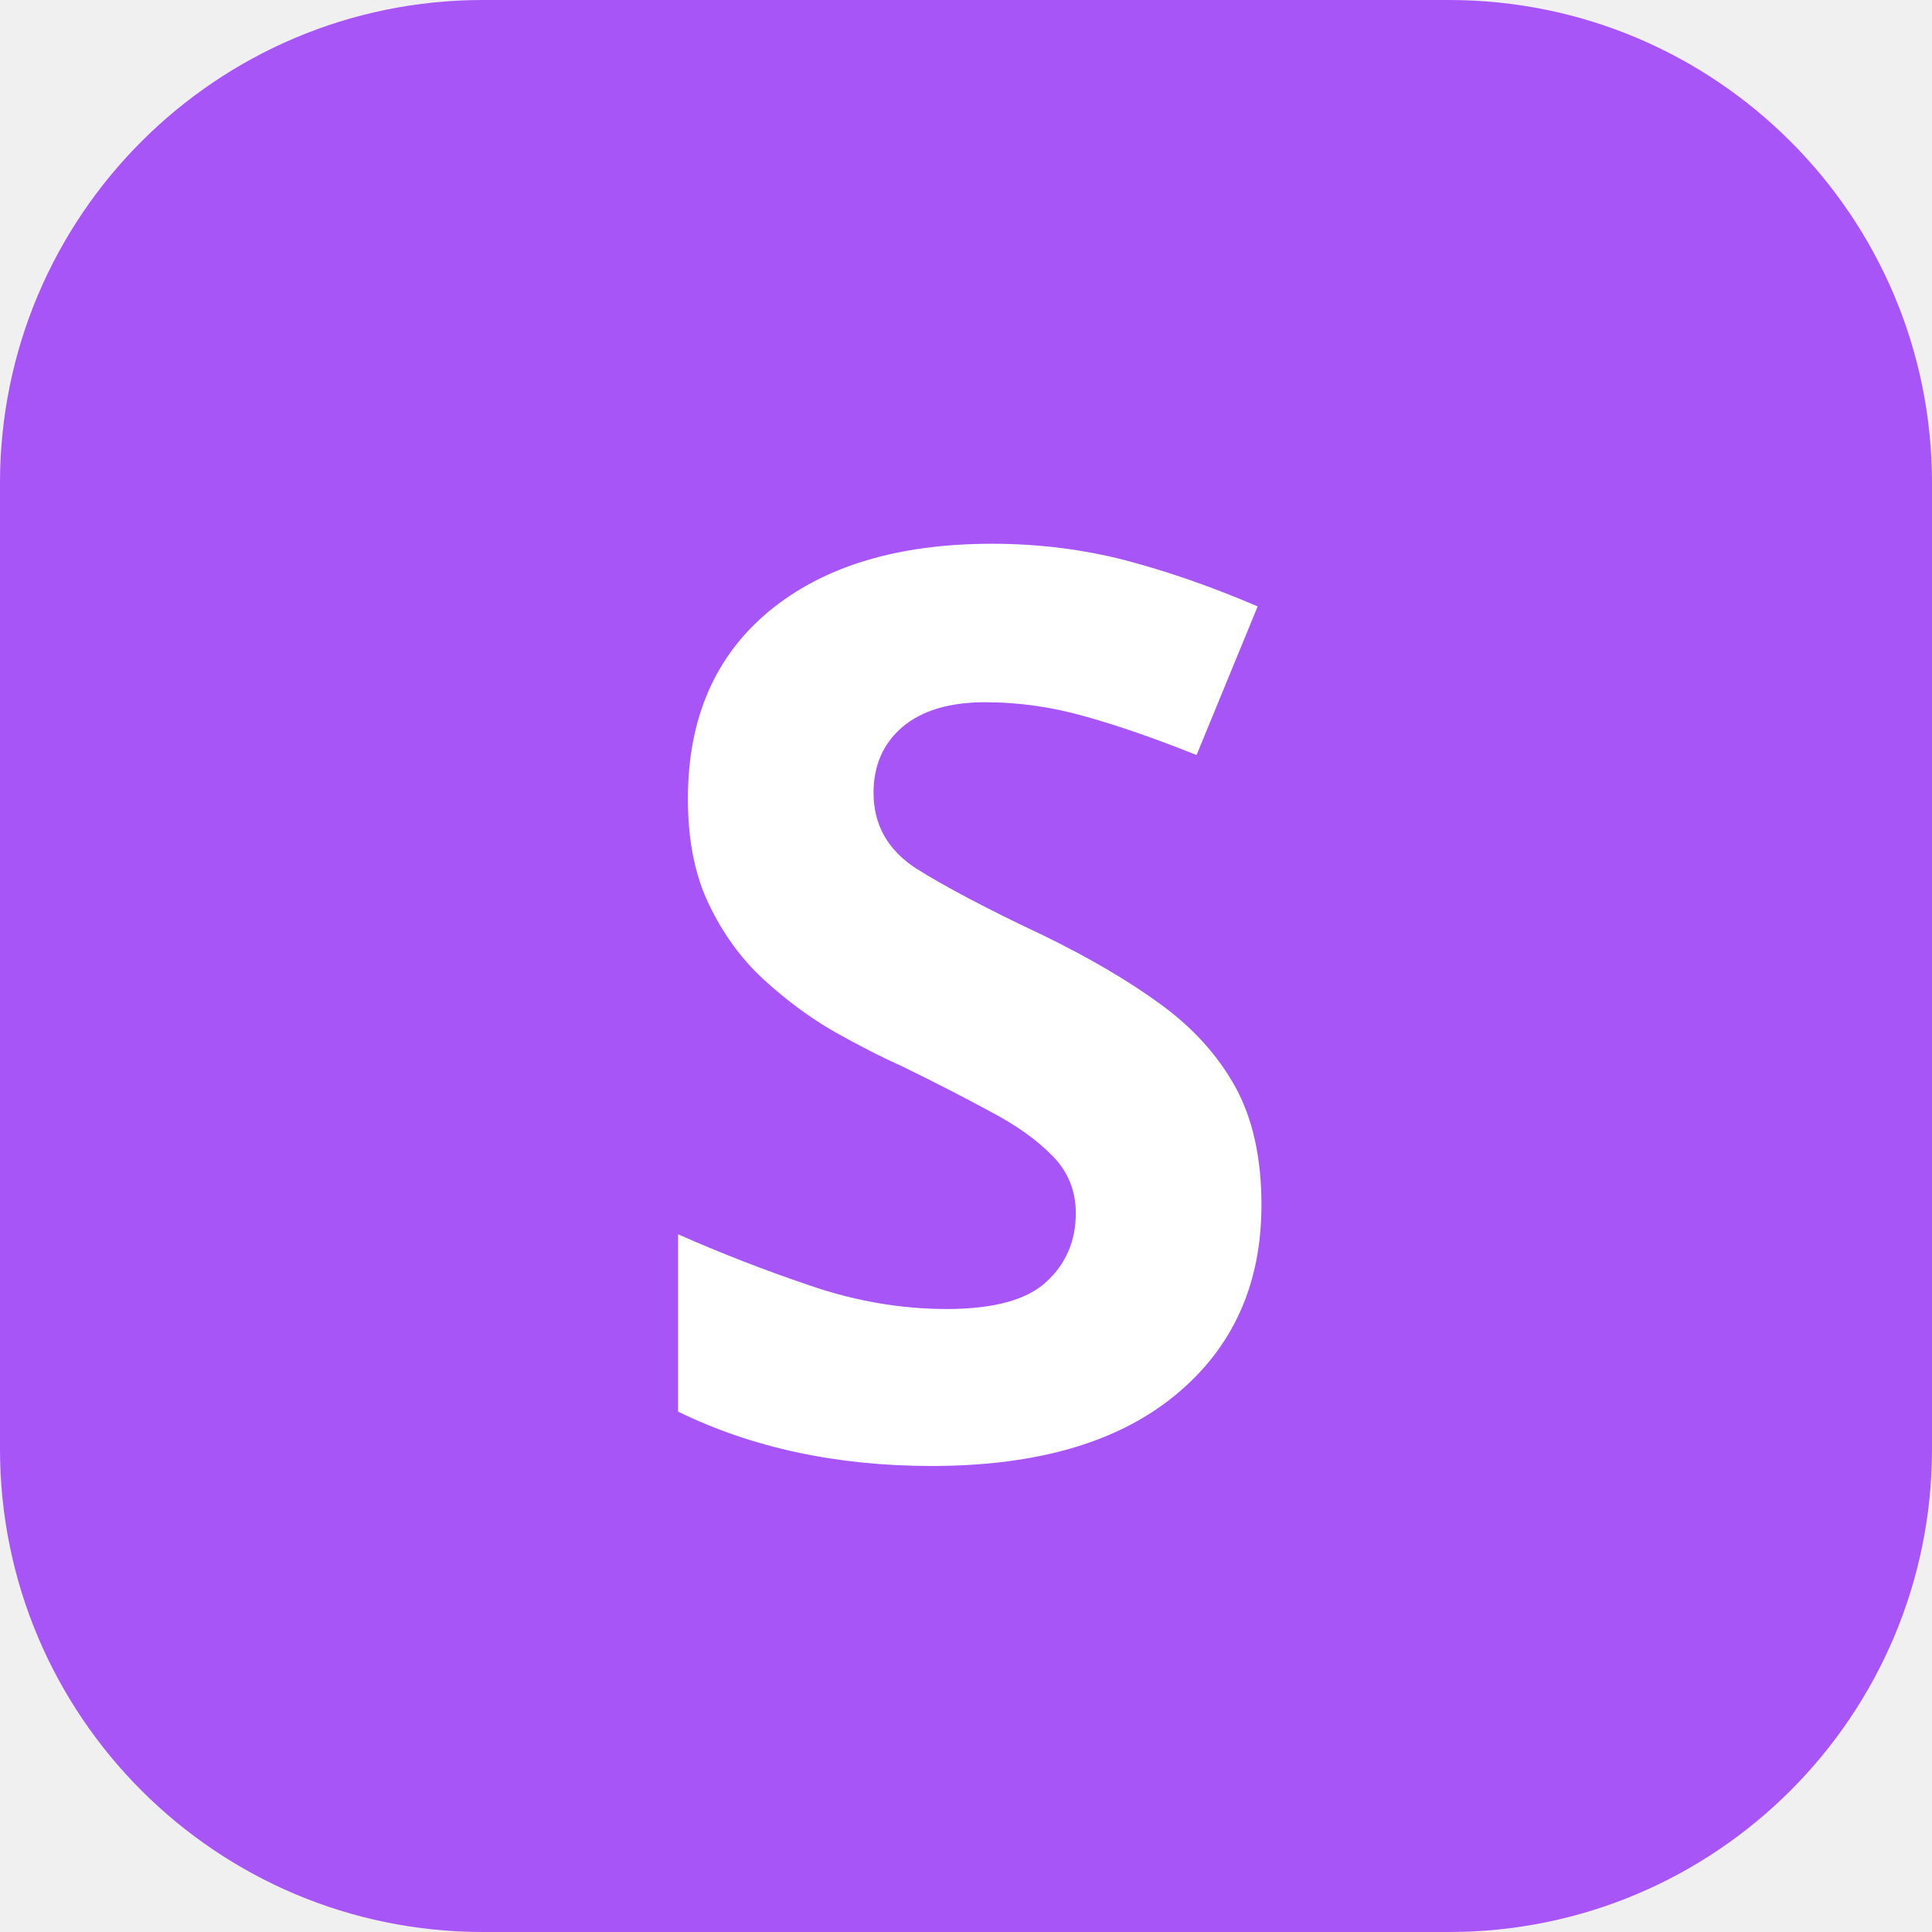
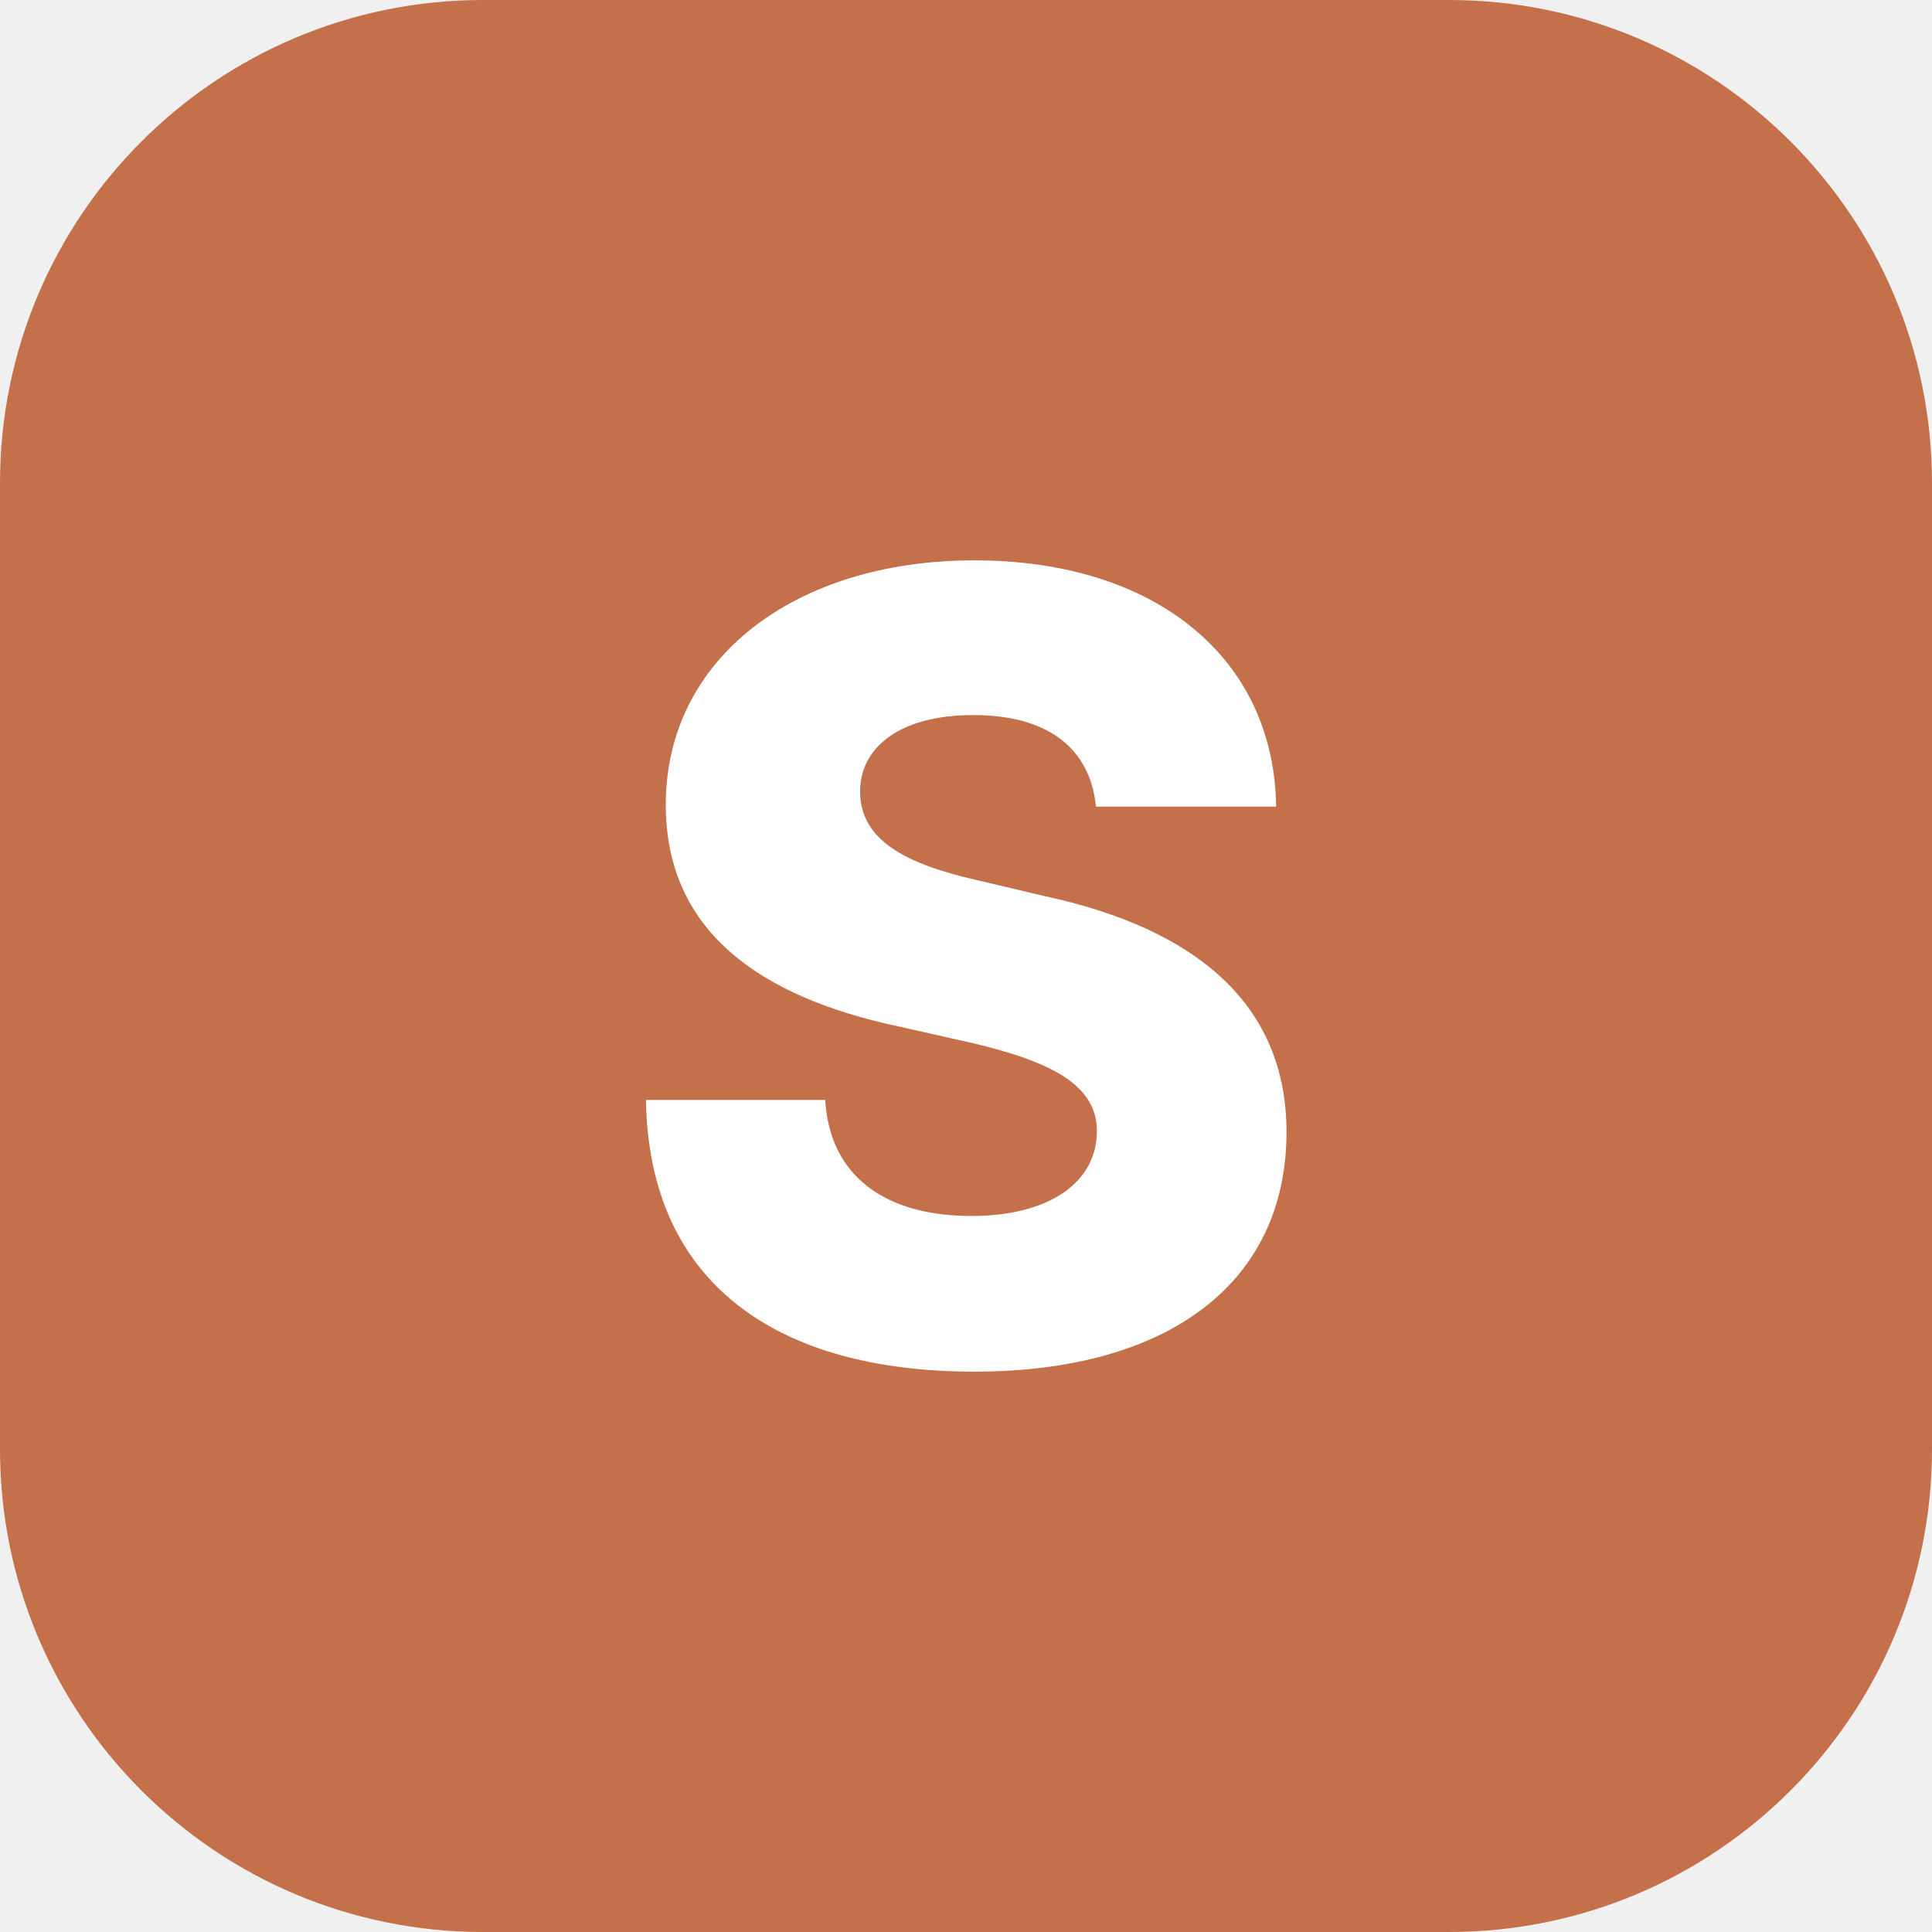
- <svg xmlns="http://www.w3.org/2000/svg" width="32" height="32" viewBox="0 0 40 40" fill="none">
-   <rect width="40" height="40" rx="10" fill="#a855f7" />
-   <text x="50%" y="50%" dominant-baseline="central" text-anchor="middle" font-family="'Outfit', system-ui, sans-serif" font-size="26" font-weight="800" fill="#ffffff">S</text>
+ <svg xmlns="http://www.w3.org/2000/svg" width="32" height="32" viewBox="0 0 32 32" fill="none">
+   <rect width="32" height="32" rx="8" fill="#c4704b" />
+   <text x="16" y="16" dominant-baseline="central" text-anchor="middle" font-family="Inter, system-ui, sans-serif" font-size="18" font-weight="800" fill="#ffffff">S</text>
</svg>
